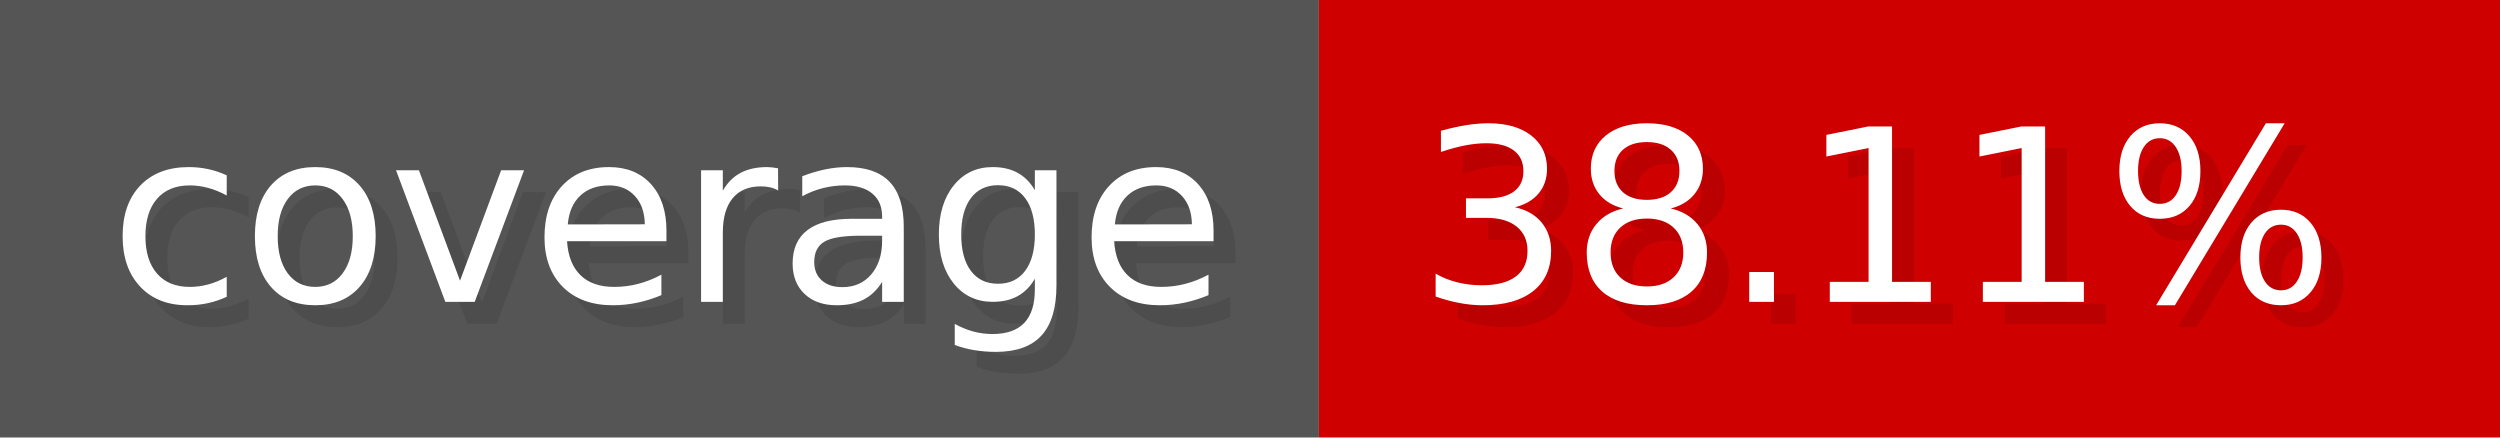
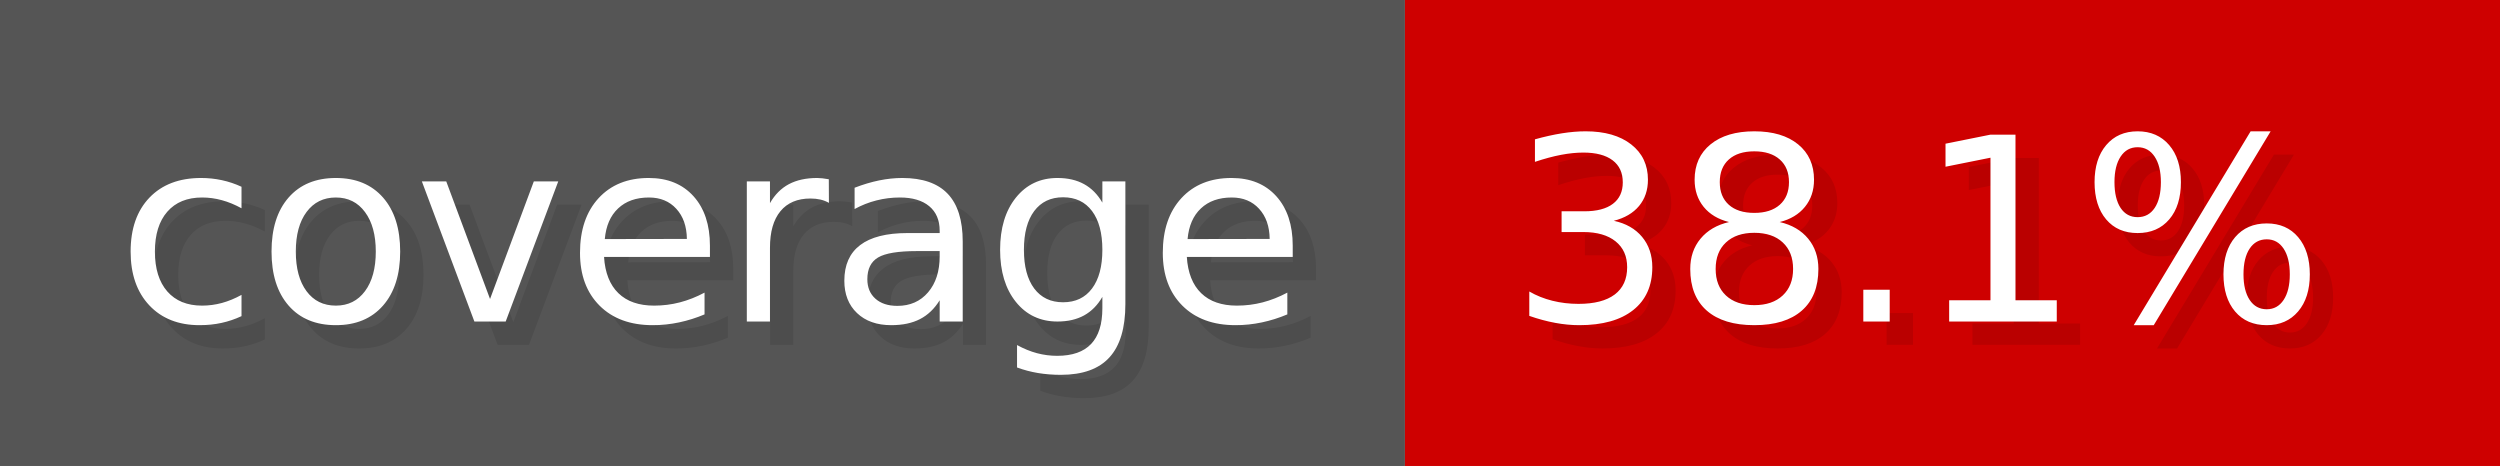
- <svg xmlns="http://www.w3.org/2000/svg" width="114.3" height="20" viewBox="0 0 1143 200" role="img" aria-label="coverage: 38.11%">
+ <svg xmlns="http://www.w3.org/2000/svg" width="107.3" height="20" viewBox="0 0 1073 200" role="img" aria-label="coverage: 38.1%">
  <g>
    <rect fill="#555" width="603" height="200" />
-     <rect fill="#ce0000" x="603" width="540" height="200" />
+     <rect fill="#ce0000" x="603" width="470" height="200" />
  </g>
  <g aria-hidden="true" fill="#fff" text-anchor="start" font-family="Verdana,DejaVu Sans,sans-serif" font-size="110">
    <text x="60" y="148" textLength="503" fill="#000" opacity="0.1">coverage</text>
    <text x="50" y="138" textLength="503">coverage</text>
-     <text x="658" y="148" textLength="440" fill="#000" opacity="0.1">38.11%</text>
-     <text x="648" y="138" textLength="440">38.11%</text>
+     <text x="658" y="148" textLength="370" fill="#000" opacity="0.1">38.1%</text>
+     <text x="648" y="138" textLength="370">38.1%</text>
  </g>
</svg>
